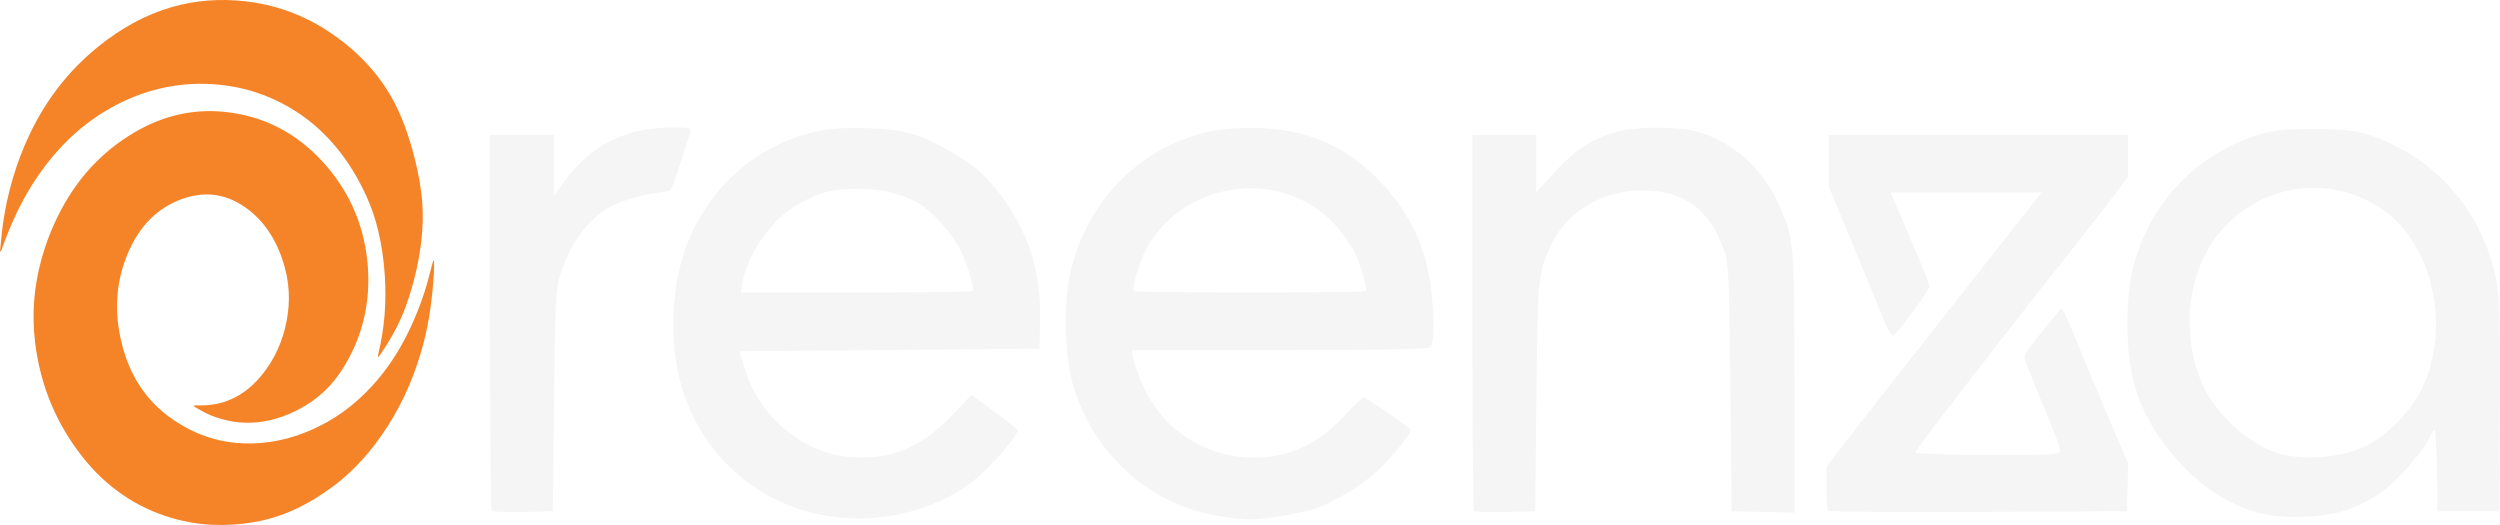
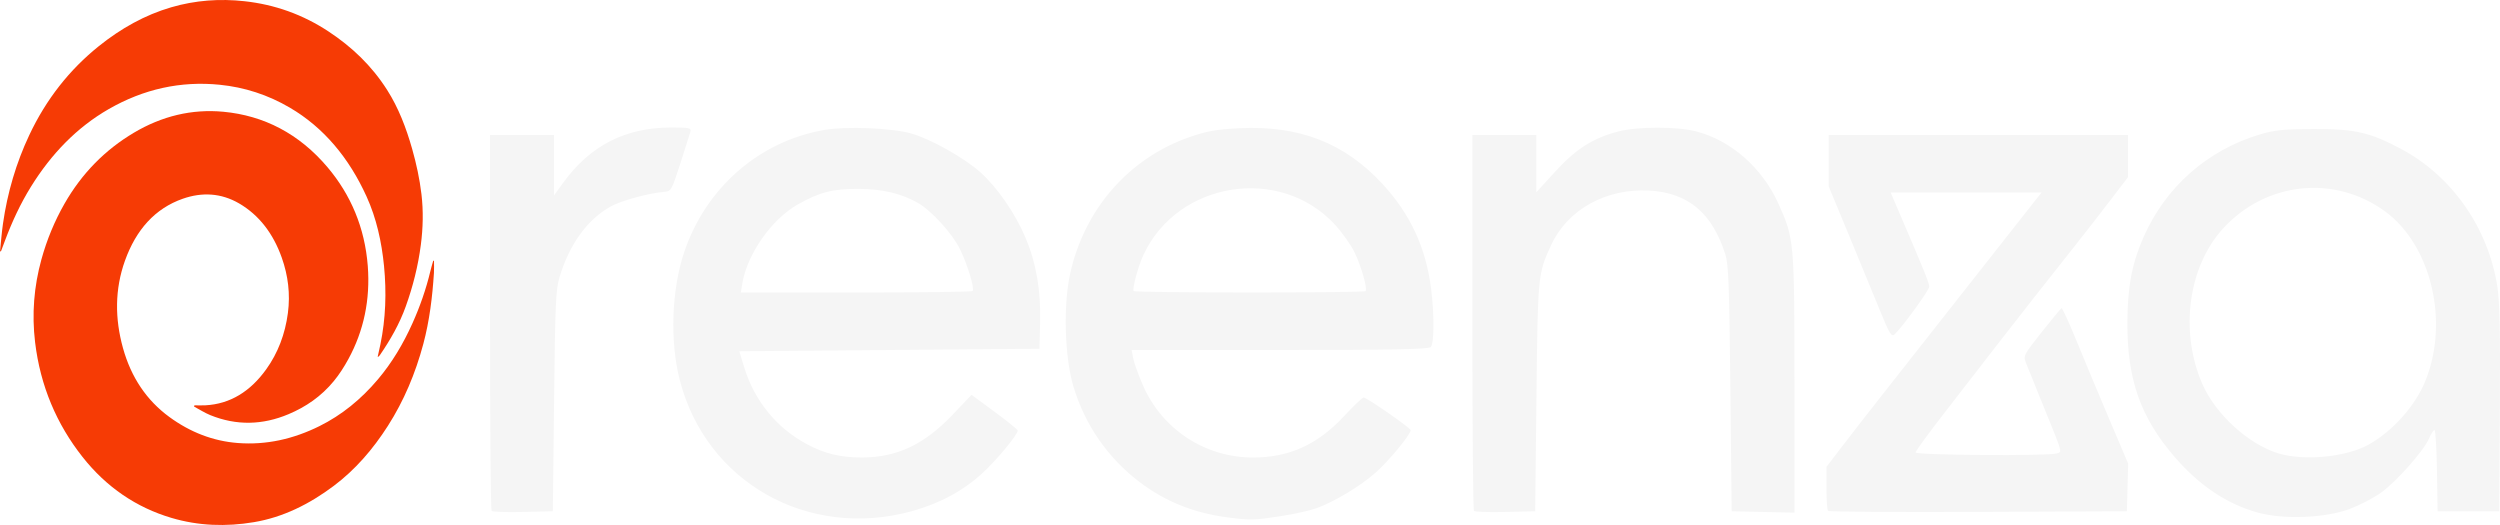
<svg xmlns="http://www.w3.org/2000/svg" width="300" height="63" viewBox="0 0 300 63" fill="none">
-   <path d="M0 30.184C0.12 29.037 0.201 27.932 0.357 26.842C0.887 23.117 1.952 19.528 3.503 16.235C5.544 11.89 8.358 8.352 11.852 5.544C14.516 3.406 17.394 1.794 20.546 0.874C23.444 0.029 26.383 -0.181 29.347 0.147C32.939 0.542 36.323 1.722 39.473 3.81C42.199 5.616 44.588 7.856 46.458 10.798C47.821 12.94 48.744 15.349 49.458 17.867C49.961 19.642 50.356 21.452 50.575 23.306C50.814 25.33 50.764 27.353 50.502 29.373C50.172 31.924 49.551 34.375 48.699 36.75C47.935 38.886 46.838 40.782 45.608 42.584C45.562 42.651 45.509 42.714 45.454 42.771C45.433 42.792 45.397 42.794 45.319 42.826C45.435 42.298 45.547 41.813 45.649 41.326C46.285 38.224 46.392 35.091 46.084 31.933C45.797 29.014 45.175 26.194 43.992 23.592C41.877 18.94 38.85 15.307 34.789 12.924C32.147 11.372 29.33 10.469 26.375 10.171C21.693 9.698 17.239 10.681 13.04 13.094C9.251 15.271 6.171 18.438 3.701 22.426C2.449 24.448 1.441 26.62 0.589 28.898C0.437 29.308 0.283 29.717 0.127 30.129C0.12 30.144 0.091 30.146 0 30.184Z" fill="#F58327" />
-   <path d="M23.332 48.64C23.767 48.64 24.202 48.661 24.637 48.638C27.629 48.482 30.037 46.97 31.939 44.328C33.352 42.365 34.214 40.097 34.548 37.564C34.85 35.278 34.571 33.07 33.819 30.939C32.794 28.039 31.098 25.811 28.692 24.41C26.53 23.152 24.234 23.043 21.933 23.849C18.604 25.015 16.328 27.568 14.999 31.273C13.761 34.725 13.78 38.245 14.756 41.762C15.737 45.299 17.61 48.054 20.319 50.034C22.831 51.872 25.575 52.932 28.533 53.161C31.934 53.424 35.192 52.693 38.334 51.135C41.006 49.81 43.332 47.915 45.354 45.519C47.03 43.535 48.384 41.271 49.493 38.799C50.393 36.796 51.122 34.719 51.644 32.539C51.739 32.132 51.861 31.733 51.975 31.332C51.98 31.315 52.007 31.306 52.079 31.256C52.079 31.779 52.104 32.266 52.073 32.751C51.887 35.637 51.54 38.495 50.799 41.269C49.85 44.816 48.464 48.104 46.552 51.097C44.737 53.938 42.608 56.389 40.051 58.306C37.115 60.507 33.952 62.078 30.468 62.66C27.137 63.22 23.824 63.115 20.553 62.141C16.394 60.902 12.791 58.499 9.891 54.818C6.815 50.916 4.839 46.336 4.21 41.059C3.808 37.697 4.072 34.381 4.97 31.13C5.623 28.763 6.555 26.518 7.732 24.458C9.846 20.752 12.656 17.957 16.051 15.936C19.434 13.925 23.027 13.059 26.803 13.41C31.654 13.864 35.896 16.035 39.314 20.082C42.078 23.356 43.782 27.308 44.135 31.936C44.44 35.95 43.66 39.69 41.803 43.094C41.296 44.024 40.719 44.927 40.066 45.721C38.549 47.571 36.69 48.833 34.628 49.7C31.503 51.017 28.366 51.091 25.225 49.812C24.557 49.539 23.93 49.131 23.283 48.785L23.332 48.64Z" fill="#F58327" />
-   <path d="M282.014 61.056C279.079 62.169 274.051 62.373 270.926 61.507C267.181 60.466 263.855 58.225 260.87 54.733C256.833 50.008 255.259 45.493 255.286 38.701C255.303 34.407 255.844 31.557 257.253 28.39C259.911 22.413 264.871 18.037 271.125 16.151C272.936 15.605 274.062 15.49 277.569 15.479C280.078 15.473 281.783 15.57 283.33 15.92C284.874 16.271 286.26 16.872 288.136 17.873C294.233 21.126 298.564 27.315 299.676 34.348C299.965 36.19 300.037 39.642 299.982 49.054L299.91 61.35H292.51L292.436 56.476C292.391 53.794 292.26 51.599 292.142 51.599C292.024 51.599 291.721 52.062 291.479 52.629C290.824 54.13 287.547 57.822 285.715 59.124C284.845 59.745 283.178 60.615 282.014 61.056ZM109.425 61.339C96.924 64.777 84.689 57.843 81.558 45.549C80.379 40.923 80.591 34.785 82.085 30.312C84.668 22.567 91.053 16.974 98.893 15.595C101.521 15.129 107.092 15.36 109.382 16.025C111.746 16.714 115.693 18.93 117.632 20.662C119.682 22.491 121.828 25.601 123.073 28.548C124.355 31.591 124.908 34.82 124.813 38.701L124.733 41.851L106.723 42L88.714 42.149L89.314 44.107C90.539 48.09 93.182 51.337 96.772 53.269C98.952 54.445 100.839 54.903 103.456 54.897C107.644 54.886 110.912 53.343 114.307 49.773L116.587 47.379L119.352 49.416C120.873 50.535 122.122 51.547 122.124 51.663C122.137 52.152 119.637 55.169 117.888 56.778C115.583 58.897 112.742 60.426 109.425 61.339ZM153.656 61.942C150.535 62.427 150.037 62.44 147.349 62.091C143.282 61.564 139.858 60.195 136.788 57.874C132.947 54.97 130.18 50.974 128.802 46.349C127.761 42.853 127.579 36.685 128.407 32.893C130.099 25.139 135.425 19.018 142.689 16.471C144.806 15.729 145.938 15.525 148.737 15.387C155.906 15.036 161.337 17.145 165.878 22.05C169.226 25.669 171.102 29.696 171.73 34.629C172.125 37.737 172.106 41.19 171.694 41.641C171.444 41.914 167.048 42 153.58 42H135.793L135.979 42.975C136.08 43.512 136.6 44.963 137.135 46.2C139.435 51.511 144.59 54.901 150.366 54.901C154.689 54.901 158.103 53.355 161.257 49.968C162.419 48.72 163.488 47.7 163.632 47.7C164.012 47.7 169.281 51.354 169.281 51.618C169.281 52.135 166.666 55.306 165.087 56.703C163.235 58.345 160.066 60.247 157.904 61.012C157.15 61.278 155.24 61.698 153.656 61.942ZM255.303 58.494L255.225 61.35L237.383 61.428C227.572 61.469 219.461 61.413 219.36 61.301C219.259 61.192 219.176 59.958 219.176 58.563V56.022L221.156 53.437C222.244 52.015 224.625 48.96 226.446 46.65C228.269 44.34 232.773 38.613 236.46 33.924C240.147 29.234 243.573 24.879 244.076 24.249L244.989 23.1H226.877L228.066 25.874C230.986 32.683 231.512 33.985 231.512 34.398C231.512 34.816 228.231 39.325 227.34 40.131C226.974 40.461 226.735 40.062 225.542 37.13C224.785 35.272 223.104 31.192 221.807 28.063L219.449 22.378V16.2H255.362V21.259L253.108 24.205C251.87 25.824 249.99 28.239 248.929 29.57C246.134 33.077 240.956 39.678 239.05 42.16C238.146 43.338 235.71 46.482 233.638 49.147C231.565 51.809 229.866 54.13 229.866 54.294C229.866 54.623 245.686 54.735 246.776 54.418C246.954 54.363 247.095 54.348 247.165 54.264C247.366 54.033 247.062 53.284 245.663 49.846C245.543 49.552 245.414 49.237 245.278 48.901C244.307 46.507 243.347 44.128 243.145 43.615C242.777 42.681 242.785 42.664 244.997 39.865C246.221 38.317 247.294 37.017 247.385 36.979C247.476 36.939 248.281 38.695 249.174 40.879C250.066 43.063 251.828 47.278 253.089 50.245L255.381 55.638L255.303 58.494ZM184.374 47.7L184.222 61.35L180.643 61.434C178.674 61.48 176.98 61.423 176.872 61.308C176.768 61.194 176.684 50.997 176.684 38.649V16.2H184.359V23.073L186.622 20.595C189.115 17.863 191.181 16.555 194.242 15.765C196.518 15.177 201.252 15.177 203.521 15.763C207.73 16.849 211.461 20.12 213.409 24.438C215.308 28.651 215.329 28.882 215.335 46.135L215.338 61.518L211.569 61.434L207.799 61.35L207.645 46.65C207.514 34.224 207.423 31.733 207.049 30.555C205.469 25.559 202.592 23.136 197.929 22.869C192.751 22.573 188.116 25.137 186.147 29.386C184.543 32.857 184.533 32.951 184.374 47.7ZM273.483 54.426C276.576 55.335 281.562 54.84 284.224 53.359C287.103 51.759 289.837 48.697 291.041 45.724C293.942 38.584 291.745 29.388 286.171 25.339C280.11 20.937 271.894 21.813 266.775 27.412C262.575 32.006 261.536 39.781 264.28 46.074C265.881 49.741 269.872 53.361 273.483 54.426ZM66.489 48.151L66.341 61.35L62.76 61.434C60.793 61.48 59.099 61.423 58.991 61.308C58.887 61.194 58.803 50.997 58.803 38.649V16.2H66.478V23.455L67.537 21.989C70.796 17.474 75.026 15.301 80.536 15.301C82.746 15.301 82.976 15.351 82.845 15.826C82.765 16.113 82.218 17.835 81.63 19.65C80.563 22.934 80.555 22.951 79.617 23.031C77.798 23.186 74.551 24.079 73.319 24.759C70.48 26.328 68.337 29.287 67.131 33.3C66.694 34.755 66.618 36.507 66.489 48.151ZM136.042 34.923C136.247 35.148 163.657 35.156 163.862 34.932C164.122 34.648 163.355 31.941 162.533 30.255C162.102 29.373 161.05 27.888 160.19 26.956C153.618 19.805 141.33 21.744 137.217 30.578C136.573 31.962 135.833 34.699 136.042 34.923ZM89.086 33.976L88.898 35.1H102.725C110.333 35.1 116.627 35.022 116.716 34.923C116.975 34.642 116.118 31.796 115.205 29.913C114.294 28.033 111.746 25.24 110.105 24.32C108.098 23.203 105.903 22.682 103.076 22.668C99.934 22.647 98.38 23.044 95.741 24.53C92.612 26.294 89.68 30.459 89.086 33.976Z" fill="#F5F5F5" />
+   <path d="M0 30.184C0.12 29.037 0.201 27.932 0.357 26.842C0.887 23.117 1.952 19.528 3.503 16.235C5.544 11.89 8.358 8.352 11.852 5.544C14.516 3.406 17.394 1.794 20.546 0.874C23.444 0.029 26.383 -0.181 29.347 0.147C32.939 0.542 36.323 1.722 39.473 3.81C42.199 5.616 44.588 7.856 46.458 10.798C47.821 12.94 48.744 15.349 49.458 17.867C49.961 19.642 50.356 21.452 50.575 23.306C50.814 25.33 50.764 27.353 50.502 29.373C50.172 31.924 49.551 34.375 48.699 36.75C47.935 38.886 46.838 40.782 45.608 42.584C45.562 42.651 45.509 42.714 45.454 42.771C45.433 42.792 45.397 42.794 45.319 42.826C45.435 42.298 45.547 41.813 45.649 41.326C46.285 38.224 46.392 35.091 46.084 31.933C45.797 29.014 45.175 26.194 43.992 23.592C41.877 18.94 38.85 15.307 34.789 12.924C32.147 11.372 29.33 10.469 26.375 10.171C21.693 9.698 17.239 10.681 13.04 13.094C9.251 15.271 6.171 18.438 3.701 22.426C2.449 24.448 1.441 26.62 0.589 28.898C0.437 29.308 0.283 29.717 0.127 30.129C0.12 30.144 0.091 30.146 0 30.184Z" fill="#F63B05" />
+   <path d="M23.332 48.64C23.767 48.64 24.202 48.661 24.637 48.638C27.629 48.482 30.037 46.97 31.939 44.328C33.352 42.365 34.214 40.097 34.548 37.564C34.85 35.278 34.571 33.07 33.819 30.939C32.794 28.039 31.098 25.811 28.692 24.41C26.53 23.152 24.234 23.043 21.933 23.849C18.604 25.015 16.328 27.568 14.999 31.273C13.761 34.725 13.78 38.245 14.756 41.762C15.737 45.299 17.61 48.054 20.319 50.034C22.831 51.872 25.575 52.932 28.533 53.161C31.934 53.424 35.192 52.693 38.334 51.135C41.006 49.81 43.332 47.915 45.354 45.519C47.03 43.535 48.384 41.271 49.493 38.799C50.393 36.796 51.122 34.719 51.644 32.539C51.739 32.132 51.861 31.733 51.975 31.332C51.98 31.315 52.007 31.306 52.079 31.256C52.079 31.779 52.104 32.266 52.073 32.751C51.887 35.637 51.54 38.495 50.799 41.269C49.85 44.816 48.464 48.104 46.552 51.097C44.737 53.938 42.608 56.389 40.051 58.306C37.115 60.507 33.952 62.078 30.468 62.66C27.137 63.22 23.824 63.115 20.553 62.141C16.394 60.902 12.791 58.499 9.891 54.818C6.815 50.916 4.839 46.336 4.21 41.059C3.808 37.697 4.072 34.381 4.97 31.13C5.623 28.763 6.555 26.518 7.732 24.458C9.846 20.752 12.656 17.957 16.051 15.936C19.434 13.925 23.027 13.059 26.803 13.41C31.654 13.864 35.896 16.035 39.314 20.082C42.078 23.356 43.782 27.308 44.135 31.936C44.44 35.95 43.66 39.69 41.803 43.094C41.296 44.024 40.719 44.927 40.066 45.721C38.549 47.571 36.69 48.833 34.628 49.7C31.503 51.017 28.366 51.091 25.225 49.812C24.557 49.539 23.93 49.131 23.283 48.785L23.332 48.64Z" fill="#F63B05" />
+   <path d="M282.014 61.057C279.079 62.17 274.051 62.373 270.926 61.508C267.181 60.467 263.855 58.226 260.87 54.734C256.833 50.009 255.259 45.494 255.286 38.702C255.303 34.408 255.844 31.558 257.253 28.391C259.911 22.415 264.871 18.038 271.125 16.152C272.936 15.606 274.062 15.491 277.569 15.48C280.078 15.474 281.783 15.571 283.33 15.921C284.874 16.272 286.26 16.873 288.136 17.874C294.233 21.127 298.564 27.316 299.676 34.349C299.965 36.191 300.037 39.643 299.982 49.055L299.91 61.351H292.51L292.436 56.477C292.391 53.795 292.26 51.6 292.142 51.6C292.024 51.6 291.721 52.062 291.479 52.63C290.824 54.131 287.547 57.823 285.715 59.125C284.845 59.746 283.178 60.616 282.014 61.057ZM109.425 61.34C96.924 64.778 84.689 57.844 81.558 45.55C80.379 40.924 80.591 34.786 82.085 30.313C84.668 22.568 91.053 16.976 98.893 15.596C101.521 15.13 107.092 15.361 109.382 16.026C111.746 16.715 115.693 18.931 117.632 20.663C119.682 22.492 121.828 25.602 123.073 28.549C124.355 31.591 124.908 34.821 124.813 38.702L124.733 41.852L106.723 42.001L88.714 42.15L89.314 44.108C90.539 48.091 93.182 51.338 96.772 53.27C98.952 54.446 100.839 54.904 103.456 54.898C107.644 54.887 110.912 53.343 114.307 49.773L116.587 47.379L119.352 49.416C120.873 50.536 122.122 51.548 122.124 51.663C122.137 52.153 119.637 55.17 117.888 56.779C115.583 58.898 112.742 60.427 109.425 61.34ZM153.656 61.943C150.535 62.428 150.037 62.441 147.349 62.092C143.282 61.565 139.858 60.196 136.788 57.875C132.947 54.971 130.18 50.975 128.802 46.35C127.761 42.854 127.579 36.686 128.407 32.894C130.099 25.14 135.425 19.019 142.689 16.471C144.806 15.73 145.938 15.527 148.737 15.388C155.906 15.037 161.337 17.146 165.878 22.051C169.226 25.669 171.102 29.697 171.73 34.63C172.125 37.738 172.106 41.191 171.694 41.642C171.444 41.915 167.048 42.001 153.58 42.001H135.793L135.979 42.976C136.08 43.513 136.6 44.964 137.135 46.201C139.435 51.512 144.59 54.902 150.366 54.902C154.689 54.902 158.103 53.356 161.257 49.969C162.419 48.721 163.488 47.701 163.632 47.701C164.012 47.701 169.281 51.355 169.281 51.619C169.281 52.136 166.666 55.307 165.087 56.703C163.235 58.346 160.066 60.248 157.904 61.013C157.15 61.279 155.24 61.699 153.656 61.943ZM255.303 58.495L255.225 61.351L237.383 61.428C227.572 61.471 219.461 61.414 219.36 61.303C219.259 61.193 219.176 59.959 219.176 58.564V56.023L221.156 53.438C222.244 52.016 224.625 48.961 226.446 46.651C228.269 44.341 232.773 38.614 236.46 33.925C240.147 29.235 243.574 24.88 244.076 24.25L244.989 23.101H226.877L228.066 25.875C230.986 32.684 231.512 33.986 231.512 34.399C231.512 34.817 228.231 39.326 227.34 40.132C226.974 40.462 226.735 40.063 225.542 37.131C224.785 35.273 223.104 31.192 221.807 28.064L219.449 22.379V16.201H255.362V21.259L253.108 24.206C251.87 25.825 249.99 28.24 248.929 29.571C246.134 33.078 240.956 39.679 239.05 42.161C238.146 43.339 235.71 46.483 233.638 49.148C231.565 51.81 229.866 54.131 229.866 54.295C229.866 54.624 245.686 54.736 246.776 54.419C246.954 54.364 247.095 54.349 247.165 54.265C247.366 54.034 247.062 53.285 245.663 49.847C245.543 49.553 245.414 49.238 245.278 48.902C244.307 46.508 243.347 44.129 243.145 43.616C242.777 42.682 242.785 42.665 244.997 39.866C246.221 38.318 247.294 37.018 247.385 36.98C247.476 36.94 248.281 38.696 249.174 40.88C250.066 43.064 251.828 47.279 253.089 50.246L255.381 55.639L255.303 58.495ZM184.374 47.701L184.222 61.351L180.643 61.435C178.674 61.481 176.98 61.424 176.872 61.309C176.768 61.195 176.684 50.998 176.684 38.65V16.201H184.359V23.074L186.622 20.596C189.115 17.864 191.181 16.555 194.242 15.766C196.518 15.178 201.252 15.178 203.521 15.764C207.73 16.849 211.461 20.121 213.409 24.439C215.308 28.651 215.329 28.883 215.335 46.136L215.338 61.519L211.569 61.435L207.799 61.351L207.645 46.651C207.514 34.225 207.423 31.734 207.049 30.556C205.469 25.56 202.592 23.137 197.929 22.87C192.751 22.574 188.116 25.138 186.147 29.387C184.543 32.858 184.533 32.952 184.374 47.701ZM273.483 54.427C276.576 55.336 281.562 54.841 284.224 53.36C287.103 51.76 289.837 48.698 291.041 45.725C293.942 38.585 291.745 29.389 286.171 25.34C280.11 20.938 271.894 21.814 266.775 27.413C262.575 32.007 261.536 39.782 264.28 46.075C265.881 49.742 269.872 53.362 273.483 54.427ZM66.489 48.152L66.341 61.351L62.76 61.435C60.793 61.481 59.099 61.424 58.991 61.309C58.887 61.195 58.803 50.998 58.803 38.65V16.201H66.478V23.456L67.537 21.99C70.796 17.475 75.026 15.302 80.536 15.302C82.746 15.302 82.976 15.352 82.845 15.827C82.765 16.114 82.218 17.837 81.63 19.651C80.563 22.935 80.555 22.952 79.617 23.032C77.798 23.187 74.551 24.08 73.319 24.76C70.48 26.329 68.337 29.288 67.131 33.301C66.694 34.756 66.618 36.508 66.489 48.152ZM136.042 34.924C136.247 35.149 163.657 35.157 163.862 34.933C164.122 34.649 163.355 31.942 162.533 30.256C162.102 29.374 161.05 27.889 160.19 26.957C153.618 19.806 141.33 21.745 137.217 30.579C136.573 31.963 135.833 34.7 136.042 34.924ZM89.086 33.977L88.898 35.101H102.725C110.333 35.101 116.627 35.023 116.716 34.924C116.975 34.643 116.118 31.797 115.205 29.914C114.294 28.034 111.746 25.241 110.105 24.321C108.098 23.204 105.903 22.683 103.076 22.669C99.934 22.648 98.38 23.044 95.741 24.531C92.612 26.295 89.68 30.46 89.086 33.977Z" fill="#F5F5F5" />
</svg>
